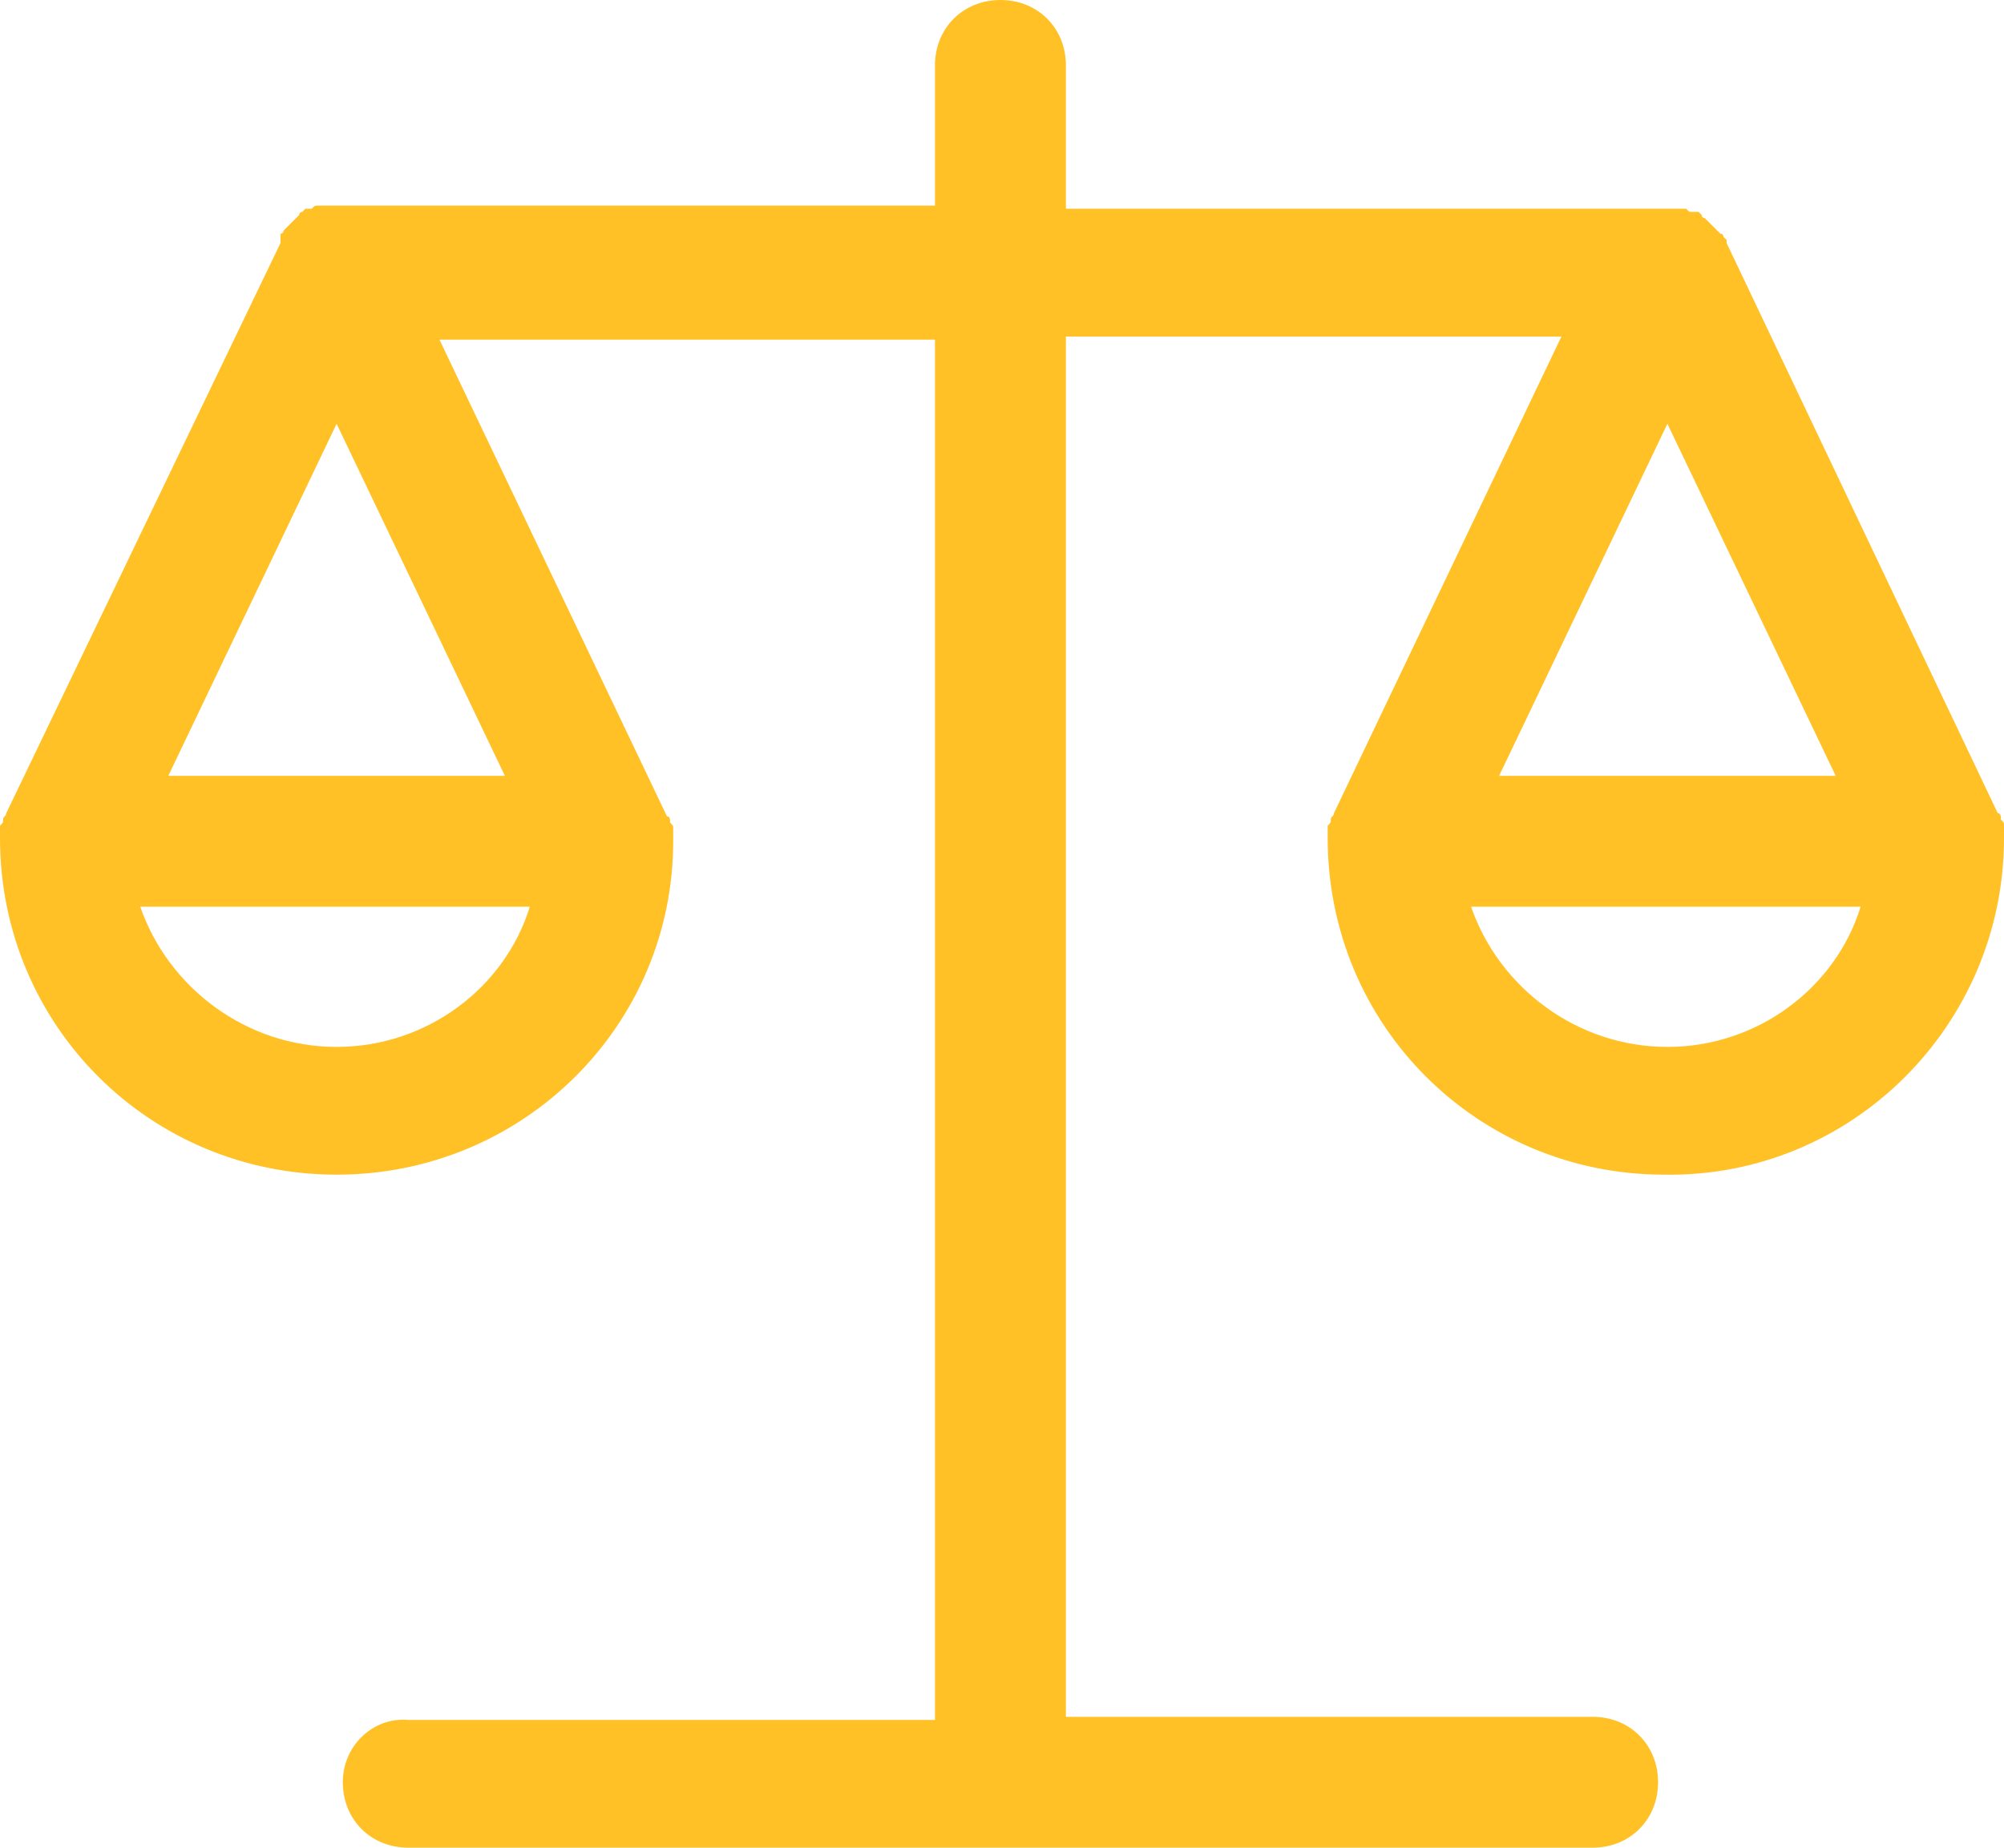
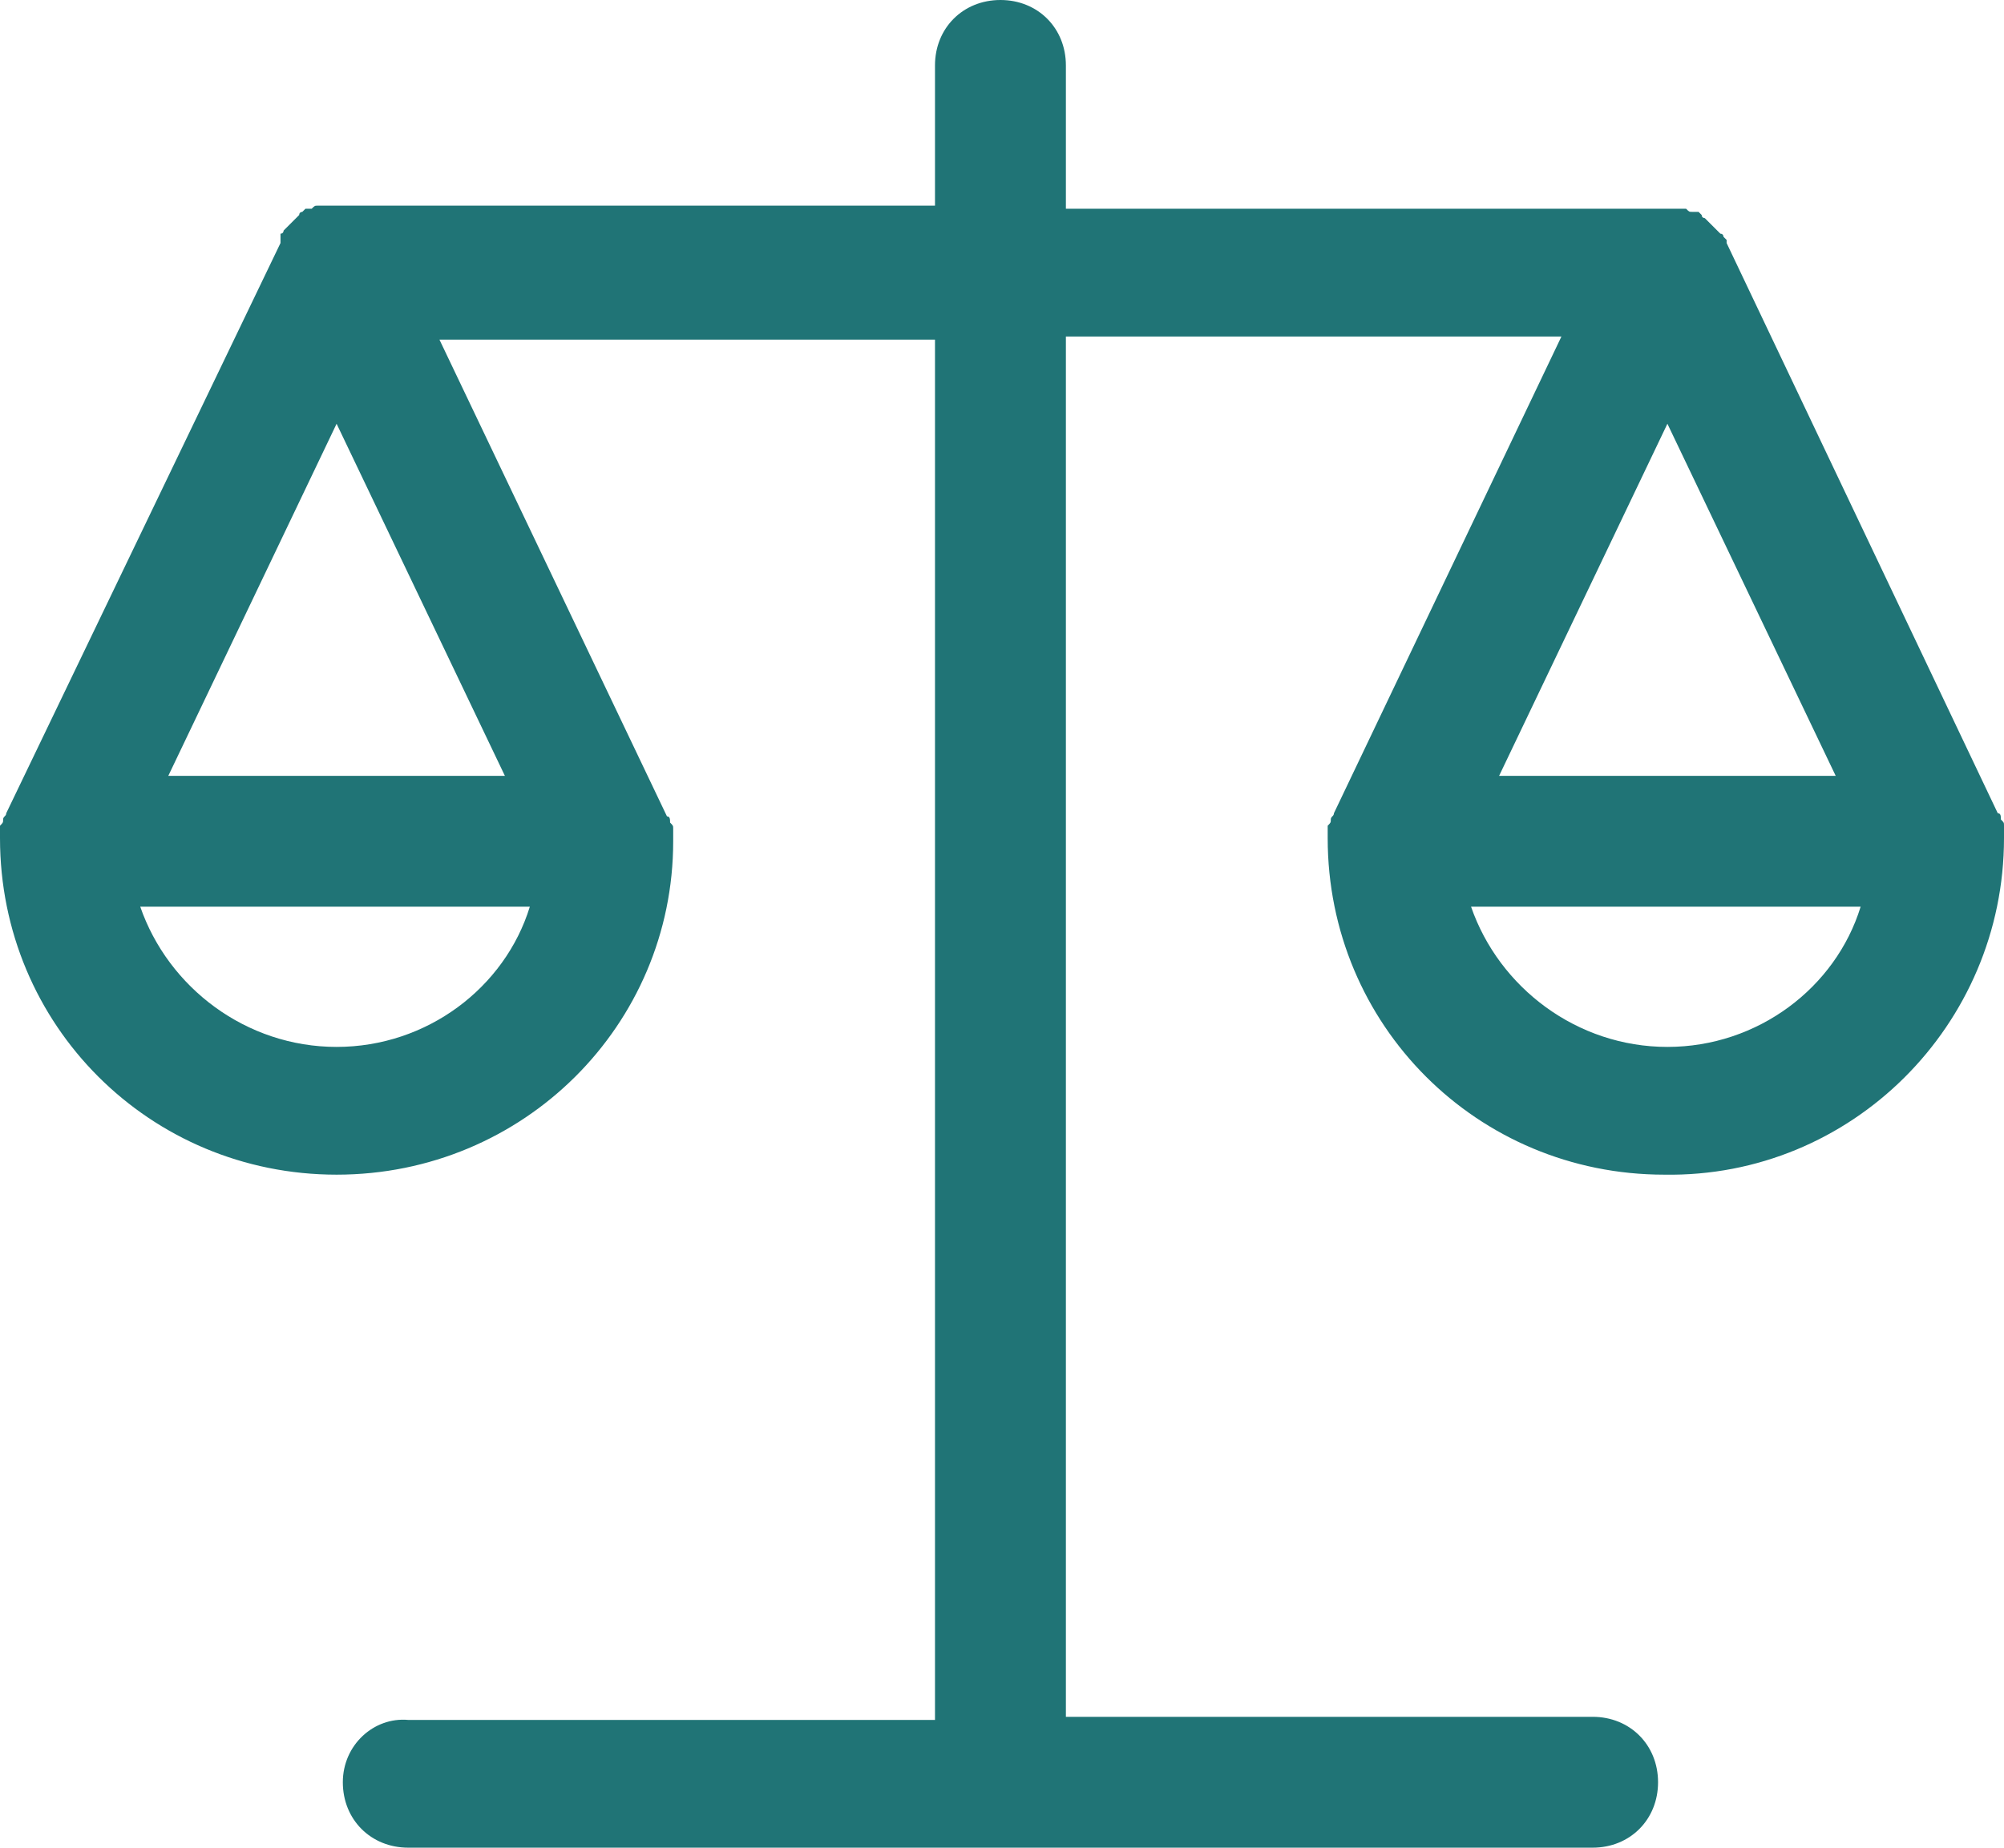
<svg xmlns="http://www.w3.org/2000/svg" version="1.1" id="Layer_1" x="0px" y="0px" viewBox="0 0 64.3 59.3" style="enable-background:new 0 0 64.3 59.3;" xml:space="preserve">
  <style type="text/css">
		.st0 {
- 			fill: #ffc125;
+ 			fill: #207476;
		}
+ 
	</style>
  <path class="st0" d="M64.3,26.9c0-0.1,0-0.2,0-0.2c0-0.1,0-0.1,0-0.2c0-0.1,0-0.1-0.1-0.2c0-0.1,0-0.2-0.1-0.2c0,0,0,0,0,0L55.4,7.8  c0,0,0,0,0-0.1c0,0-0.1-0.1-0.1-0.1c0,0,0-0.1-0.1-0.1c0,0-0.1-0.1-0.1-0.1c0,0-0.1-0.1-0.1-0.1c0,0-0.1-0.1-0.1-0.1  c0,0-0.1-0.1-0.1-0.1c0,0-0.1-0.1-0.1-0.1c0,0-0.1,0-0.1-0.1c0,0-0.1-0.1-0.1-0.1c0,0,0,0-0.1,0c0,0,0,0,0,0c0,0-0.1,0-0.1,0  c-0.1,0-0.1,0-0.2-0.1c0,0-0.1,0-0.1,0c0,0-0.1,0-0.1,0c-0.1,0-0.1,0-0.2,0c-0.1,0-0.1,0-0.2,0c0,0,0,0,0,0H34.2V2.1  c0-1.2-0.9-2.1-2.1-2.1c-1.2,0-2.1,0.9-2.1,2.1v4.5H10.8c0,0,0,0,0,0c-0.1,0-0.1,0-0.2,0c-0.1,0-0.1,0-0.2,0c0,0-0.1,0-0.1,0  c0,0-0.1,0-0.1,0c-0.1,0-0.1,0-0.2,0.1c0,0-0.1,0-0.1,0c0,0,0,0,0,0c0,0,0,0-0.1,0c0,0-0.1,0.1-0.1,0.1c0,0-0.1,0-0.1,0.1  c0,0-0.1,0.1-0.1,0.1c0,0-0.1,0.1-0.1,0.1c0,0-0.1,0.1-0.1,0.1c0,0-0.1,0.1-0.1,0.1c0,0-0.1,0.1-0.1,0.1c0,0,0,0.1-0.1,0.1  C9,7.6,9,7.7,9,7.7c0,0,0,0,0,0.1L0.2,26.1c0,0,0,0,0,0c0,0.1-0.1,0.1-0.1,0.2c0,0.1,0,0.1-0.1,0.2c0,0.1,0,0.1,0,0.2  c0,0.1,0,0.2,0,0.2c0,0,0,0,0,0c0,6,4.8,10.8,10.8,10.8S21.6,32.9,21.6,27c0,0,0,0,0,0c0-0.1,0-0.2,0-0.2c0-0.1,0-0.1,0-0.2  c0-0.1,0-0.1-0.1-0.2c0-0.1,0-0.2-0.1-0.2c0,0,0,0,0,0l-7.3-15.3h15.9v44.3H13.1C12,55.1,11,56,11,57.2s0.9,2.1,2.1,2.1h38  c1.2,0,2.1-0.9,2.1-2.1s-0.9-2.1-2.1-2.1H34.2V10.8h15.9l-7.3,15.3c0,0,0,0,0,0c0,0.1-0.1,0.1-0.1,0.2c0,0.1,0,0.1-0.1,0.2  c0,0.1,0,0.1,0,0.2c0,0.1,0,0.2,0,0.2c0,0,0,0,0,0c0,6,4.8,10.8,10.8,10.8C59.4,37.8,64.3,32.9,64.3,26.9  C64.3,27,64.3,26.9,64.3,26.9z M10.8,13.6l5.4,11.3H5.4L10.8,13.6z M10.8,33.6c-2.9,0-5.4-1.9-6.3-4.5h12.5  C16.2,31.7,13.7,33.6,10.8,33.6z M58.9,24.9H48.1l5.4-11.3L58.9,24.9z M53.5,33.6c-2.9,0-5.4-1.9-6.3-4.5h12.5  C58.9,31.7,56.4,33.6,53.5,33.6z" />
</svg>
